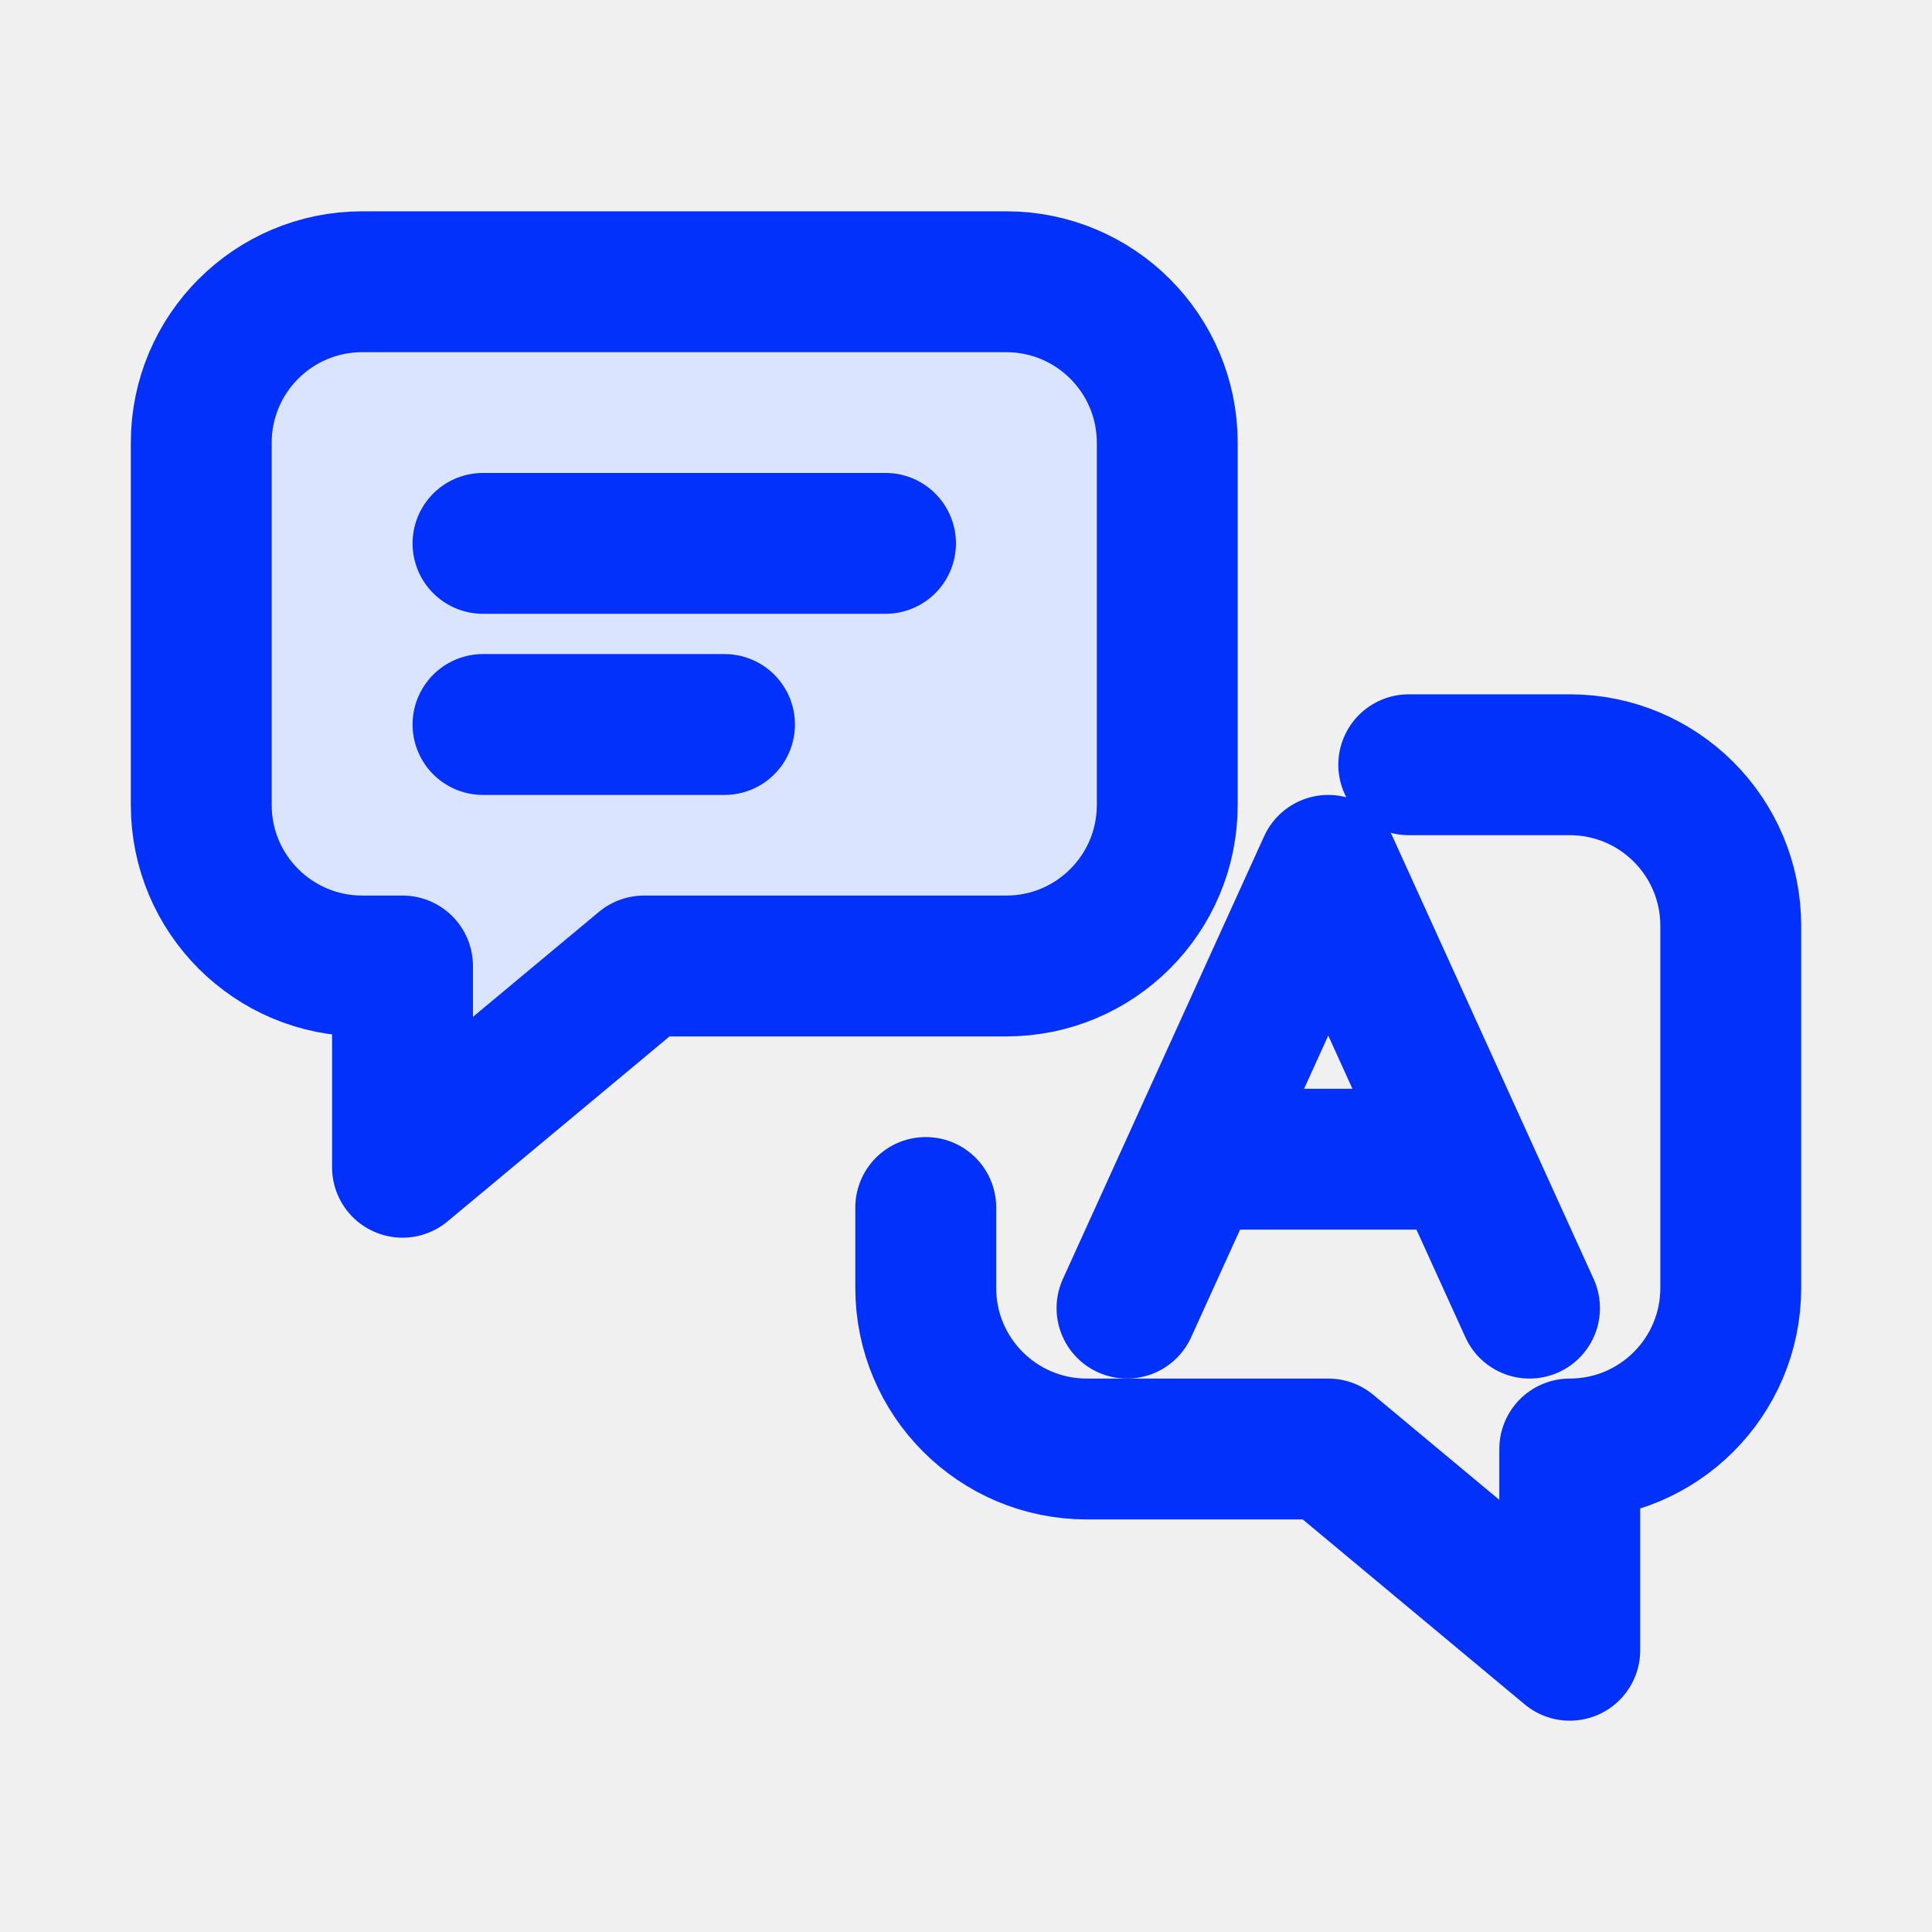
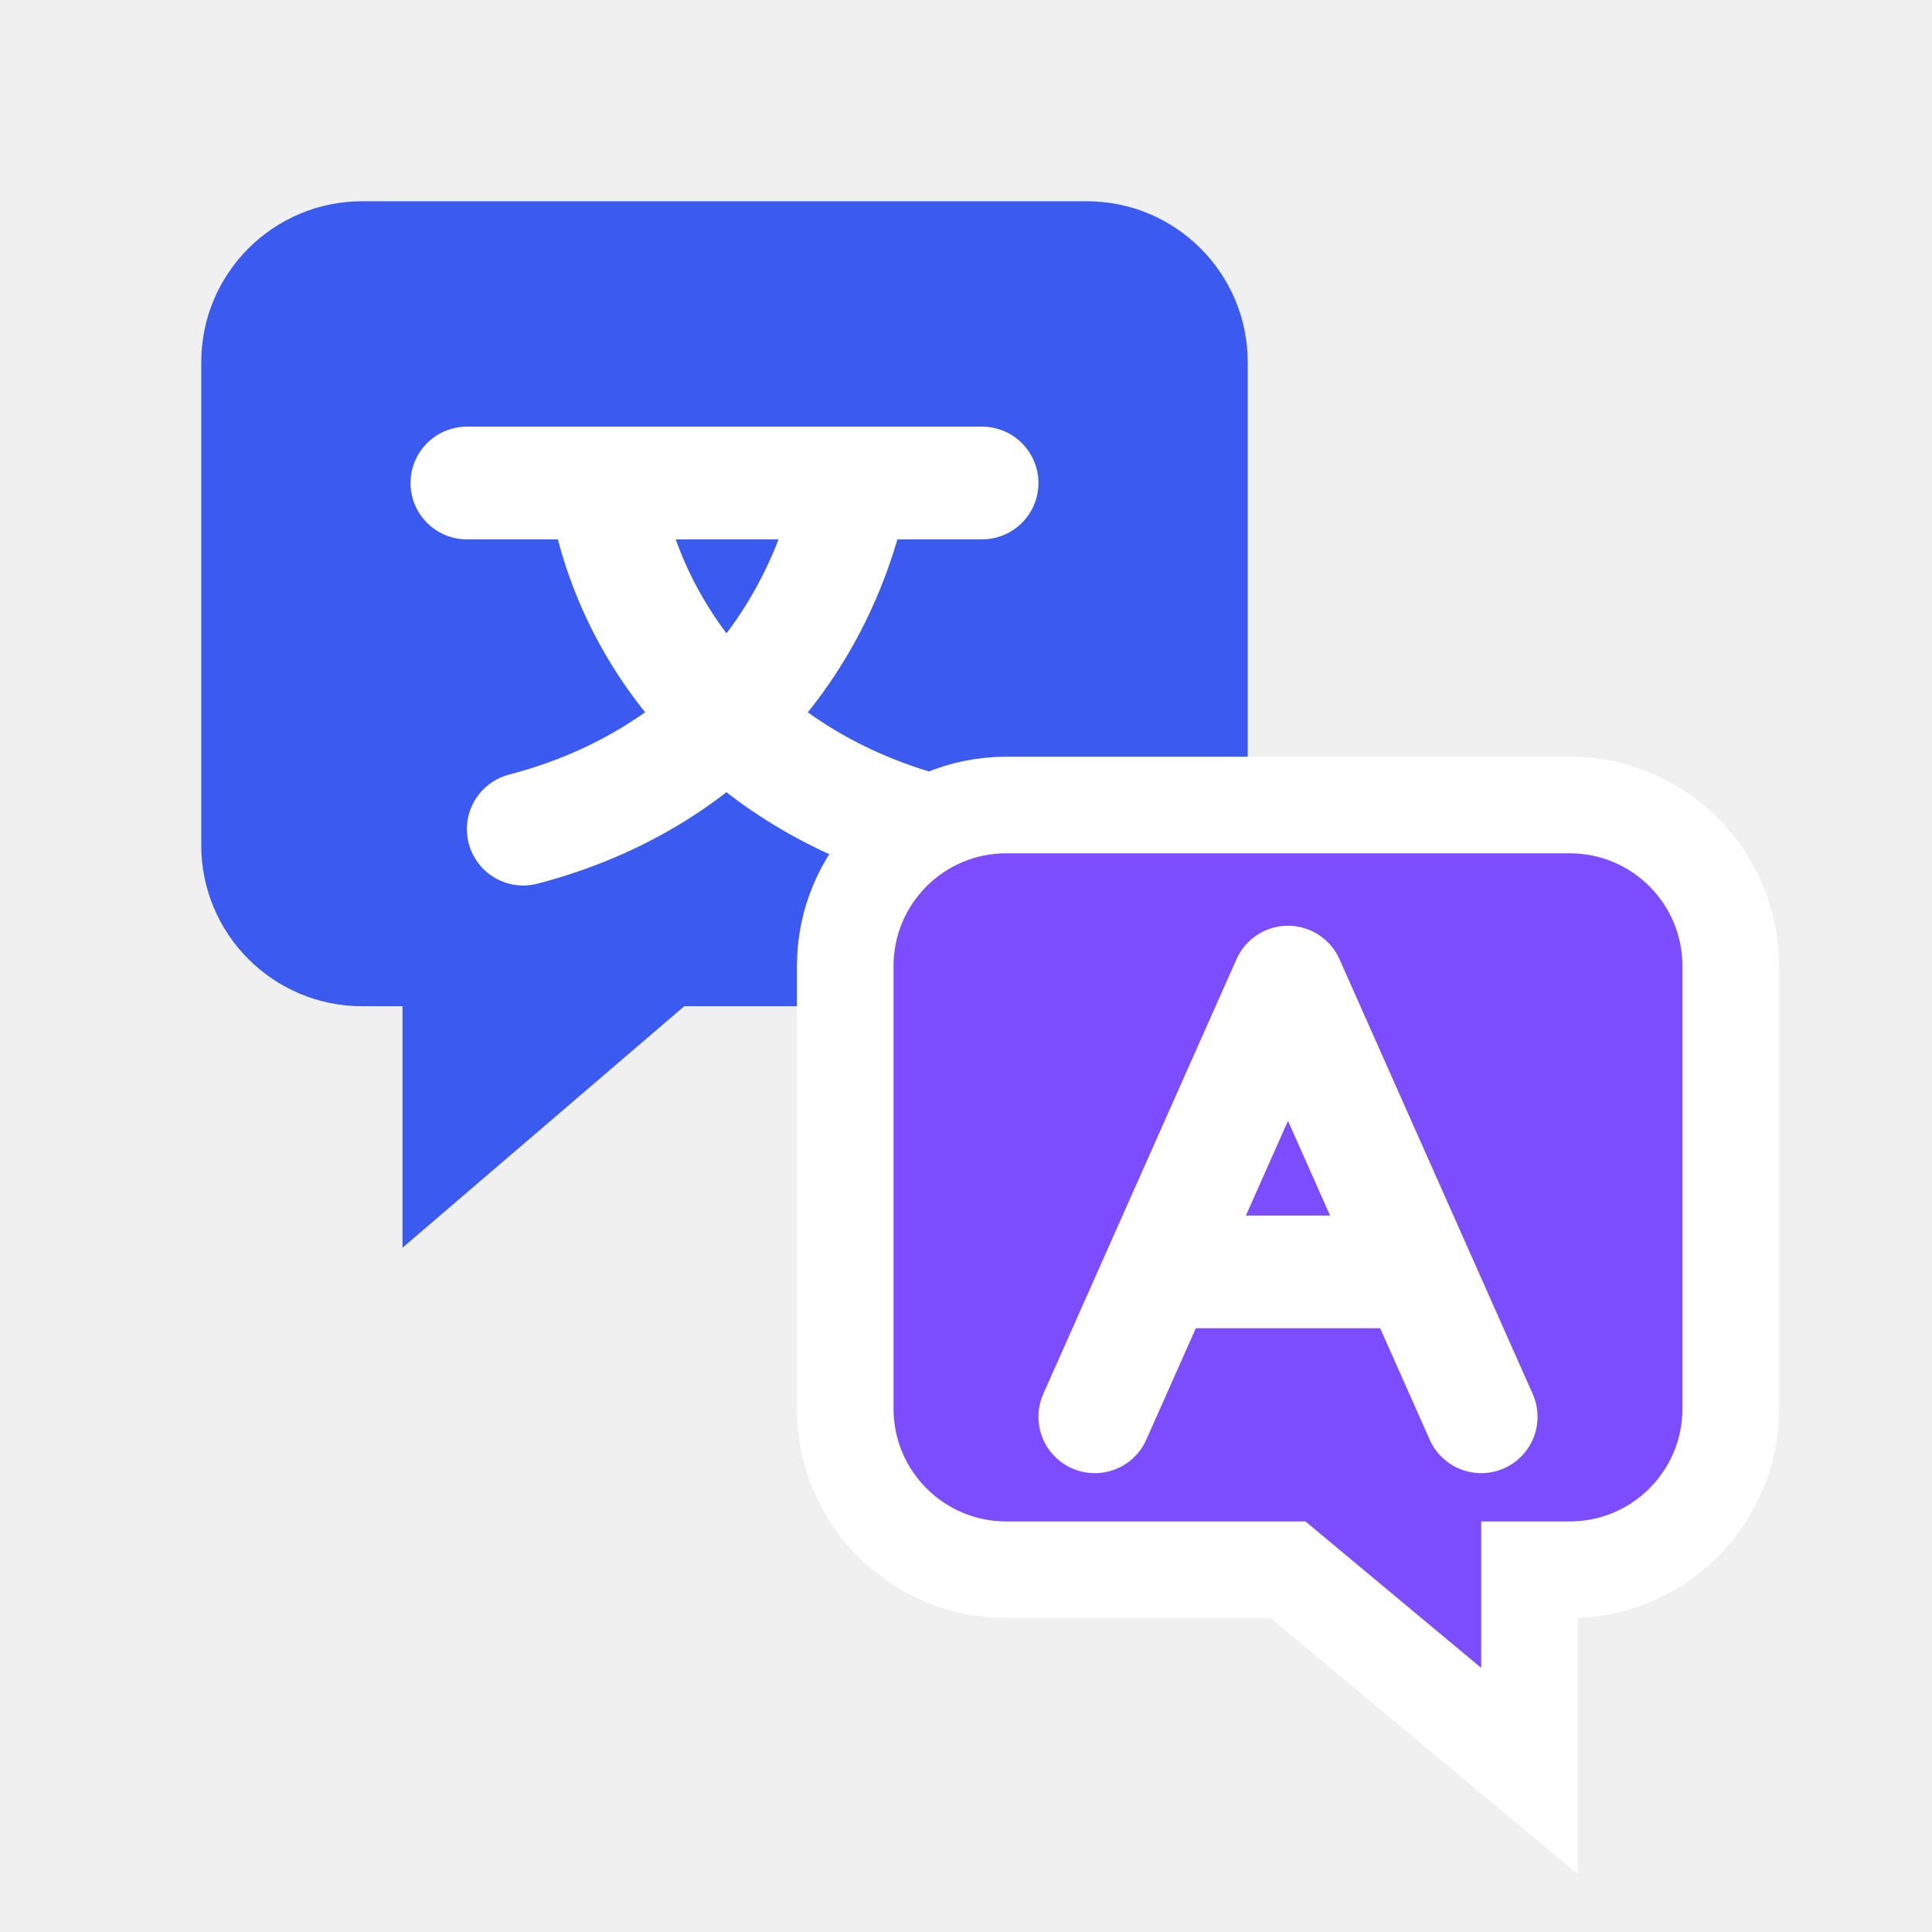
- <svg xmlns="http://www.w3.org/2000/svg" width="24" height="24" viewBox="0 0 24 24" fill="none" stroke="#0331fc" stroke-width="1.75" stroke-linecap="round" stroke-linejoin="round">
-   <path d="M4.5 3.5H12.5A2 2 0 0 1 14.5 5.5V10A2 2 0 0 1 12.5 12H8L5 14.5V12H4.5A2 2 0 0 1 2.5 10V5.5A2 2 0 0 1 4.5 3.5Z" fill="#dbe4ff" />
-   <path d="M6 6.75H11M6 9H9" />
-   <path d="M17.5 9.5H19.5A2 2 0 0 1 21.5 11.5V16A2 2 0 0 1 19.5 18V20.5L16.5 18H13.5A2 2 0 0 1 11.5 16V15" />
-   <path d="M14 16.25L16.5 10.75L19 16.25M14.9 14.4H18.1" />
+ <svg xmlns="http://www.w3.org/2000/svg" width="24" height="24" viewBox="0 0 24 24">
+   <path d="M4.5 2.5H13.5A2 2 0 0 1 15.5 4.5V10.5A2 2 0 0 1 13.5 12.5H8.5L5 15.5V12.5H4.5A2 2 0 0 1 2.5 10.5V4.5A2 2 0 0 1 4.5 2.5Z" fill="#3b5bf0" />
+   <path d="M5.8 6H12.2M7.5 6C7.8 8 9.3 9.7 11.5 10.3M10.6 6C10.2 8 8.8 9.7 6.5 10.3" fill="none" stroke="#fff" stroke-width="1.4" stroke-linecap="round" />
+   <path d="M12.5 10H19.5A2 2 0 0 1 21.5 12V17.5A2 2 0 0 1 19.5 19.5H19V22L16 19.5H12.5A2 2 0 0 1 10.5 17.5V12A2 2 0 0 1 12.5 10Z" fill="#7c4dff" stroke="#fff" stroke-width="1.2" />
+   <path d="M13.6 17.6L16 12.2L18.4 17.6M14.4 15.8H17.6" fill="none" stroke="#fff" stroke-width="1.4" stroke-linecap="round" stroke-linejoin="round" />
</svg>
